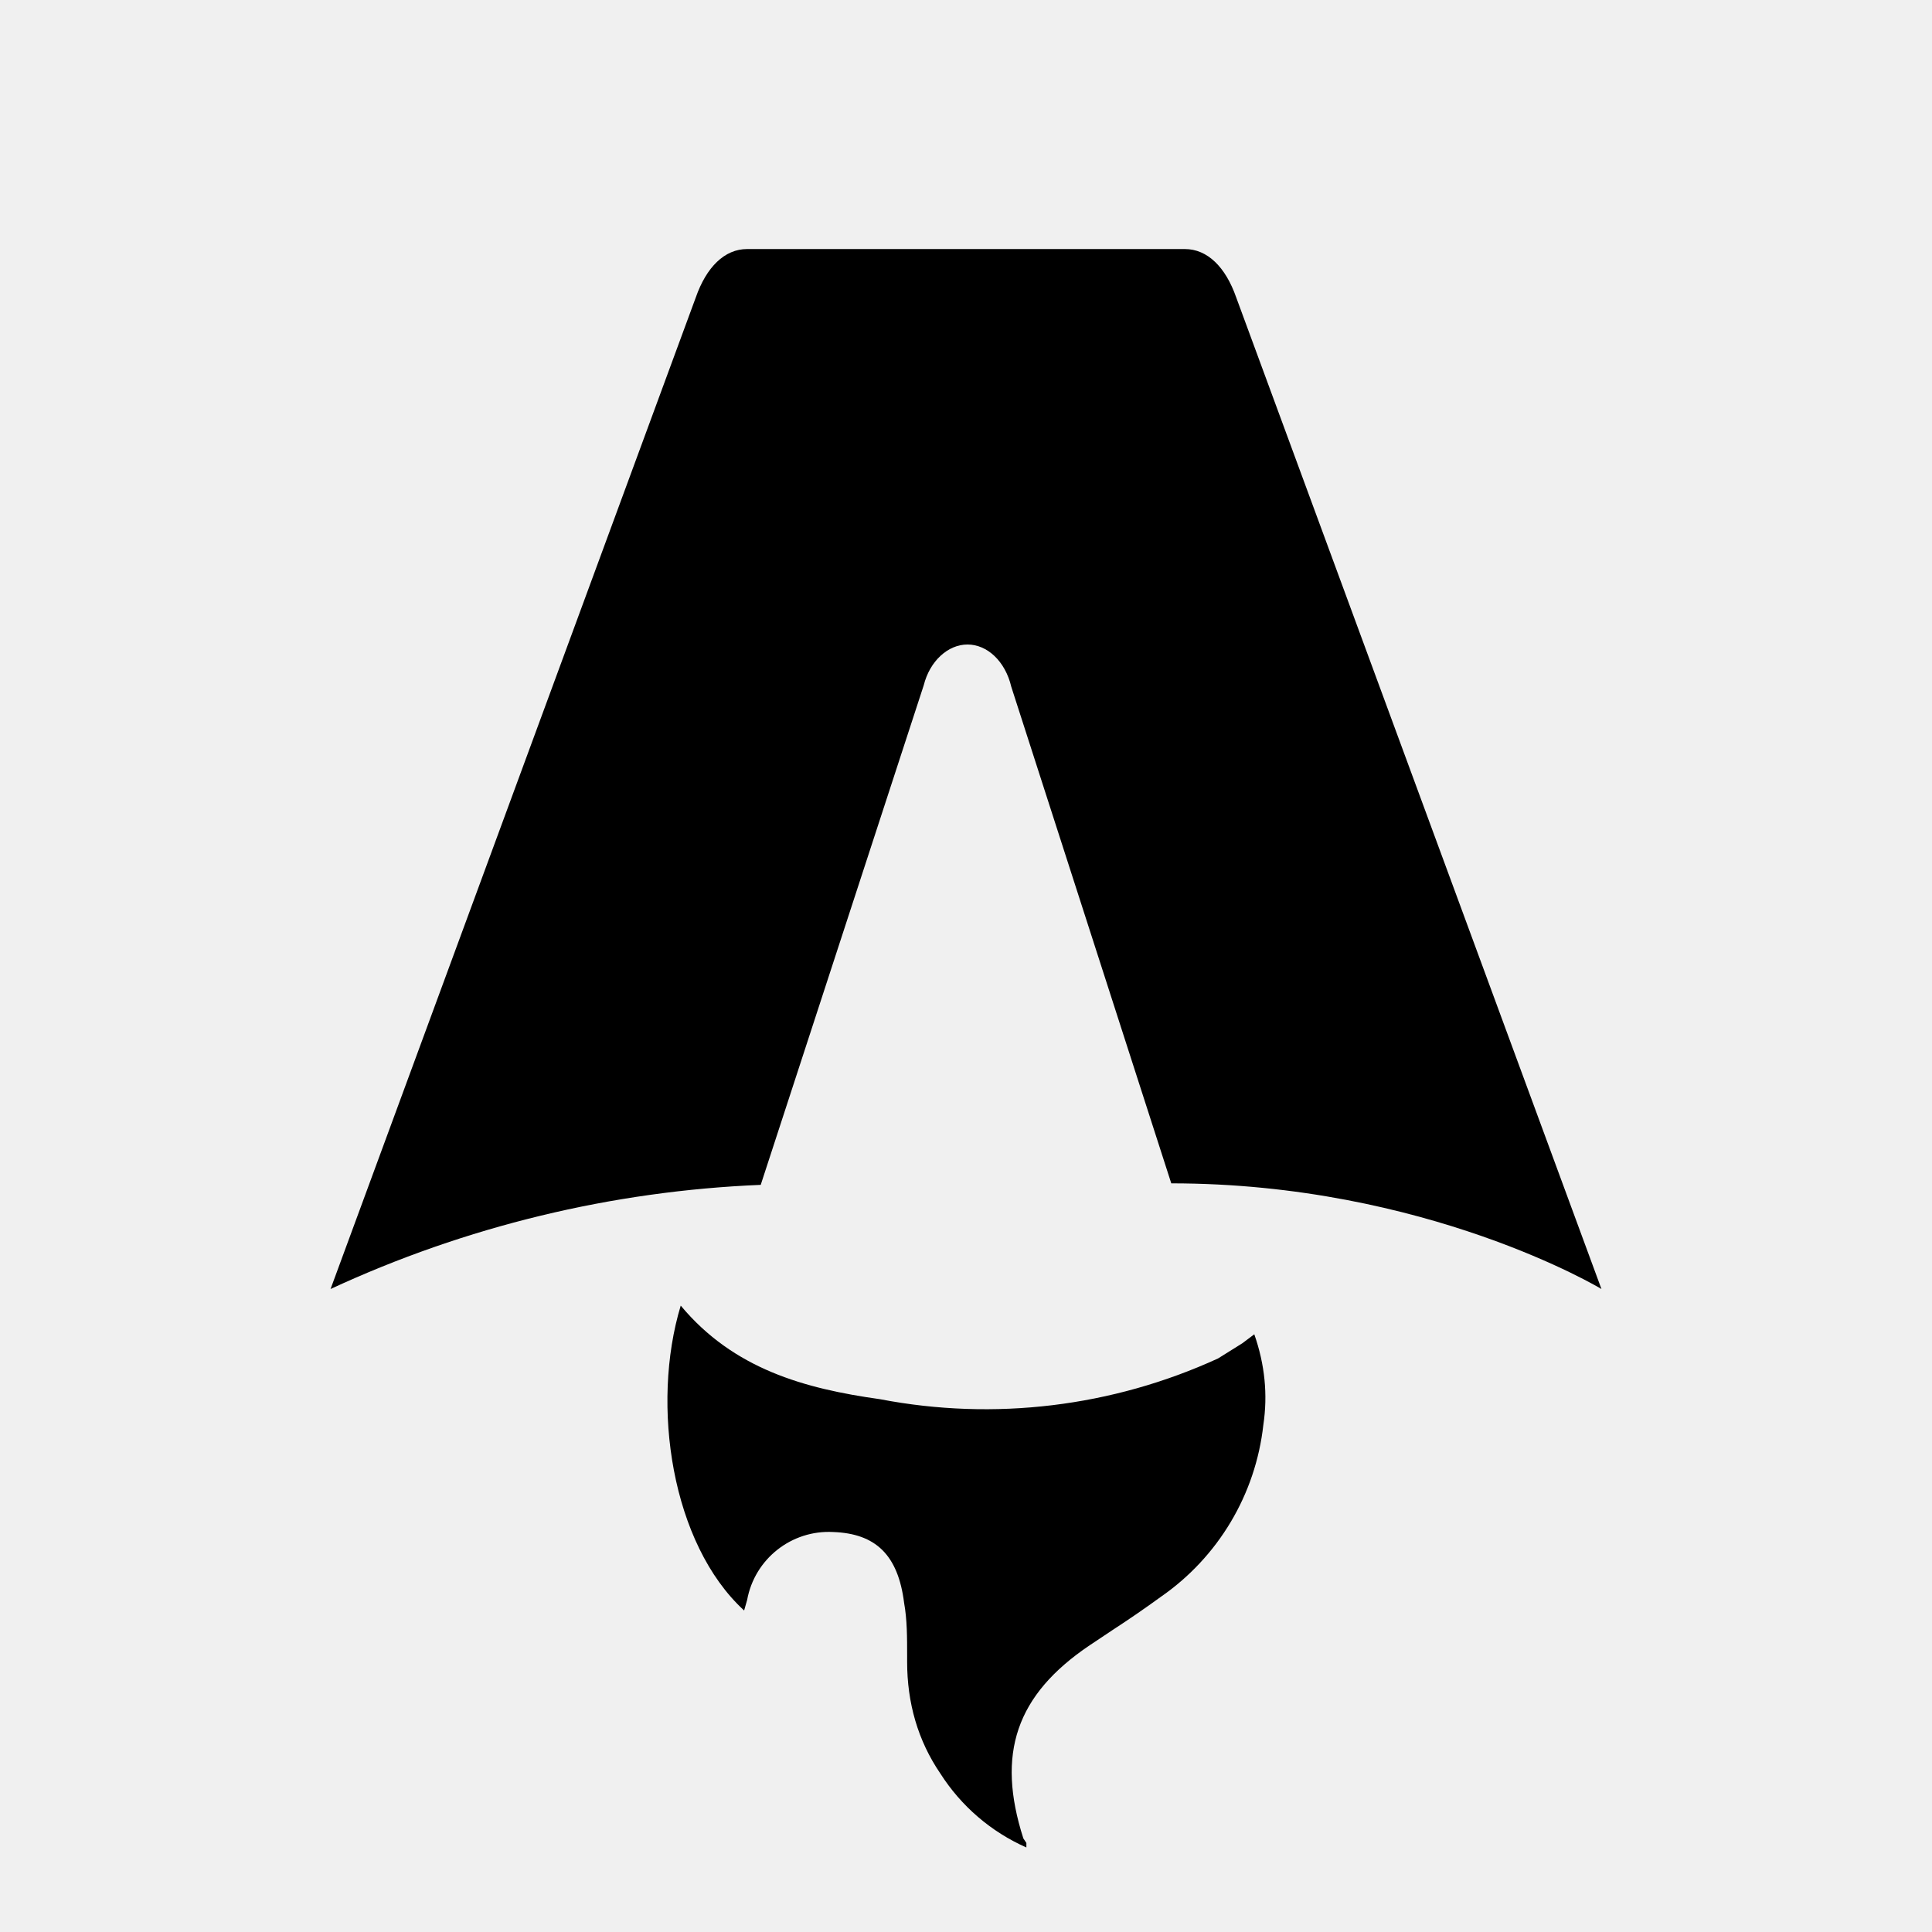
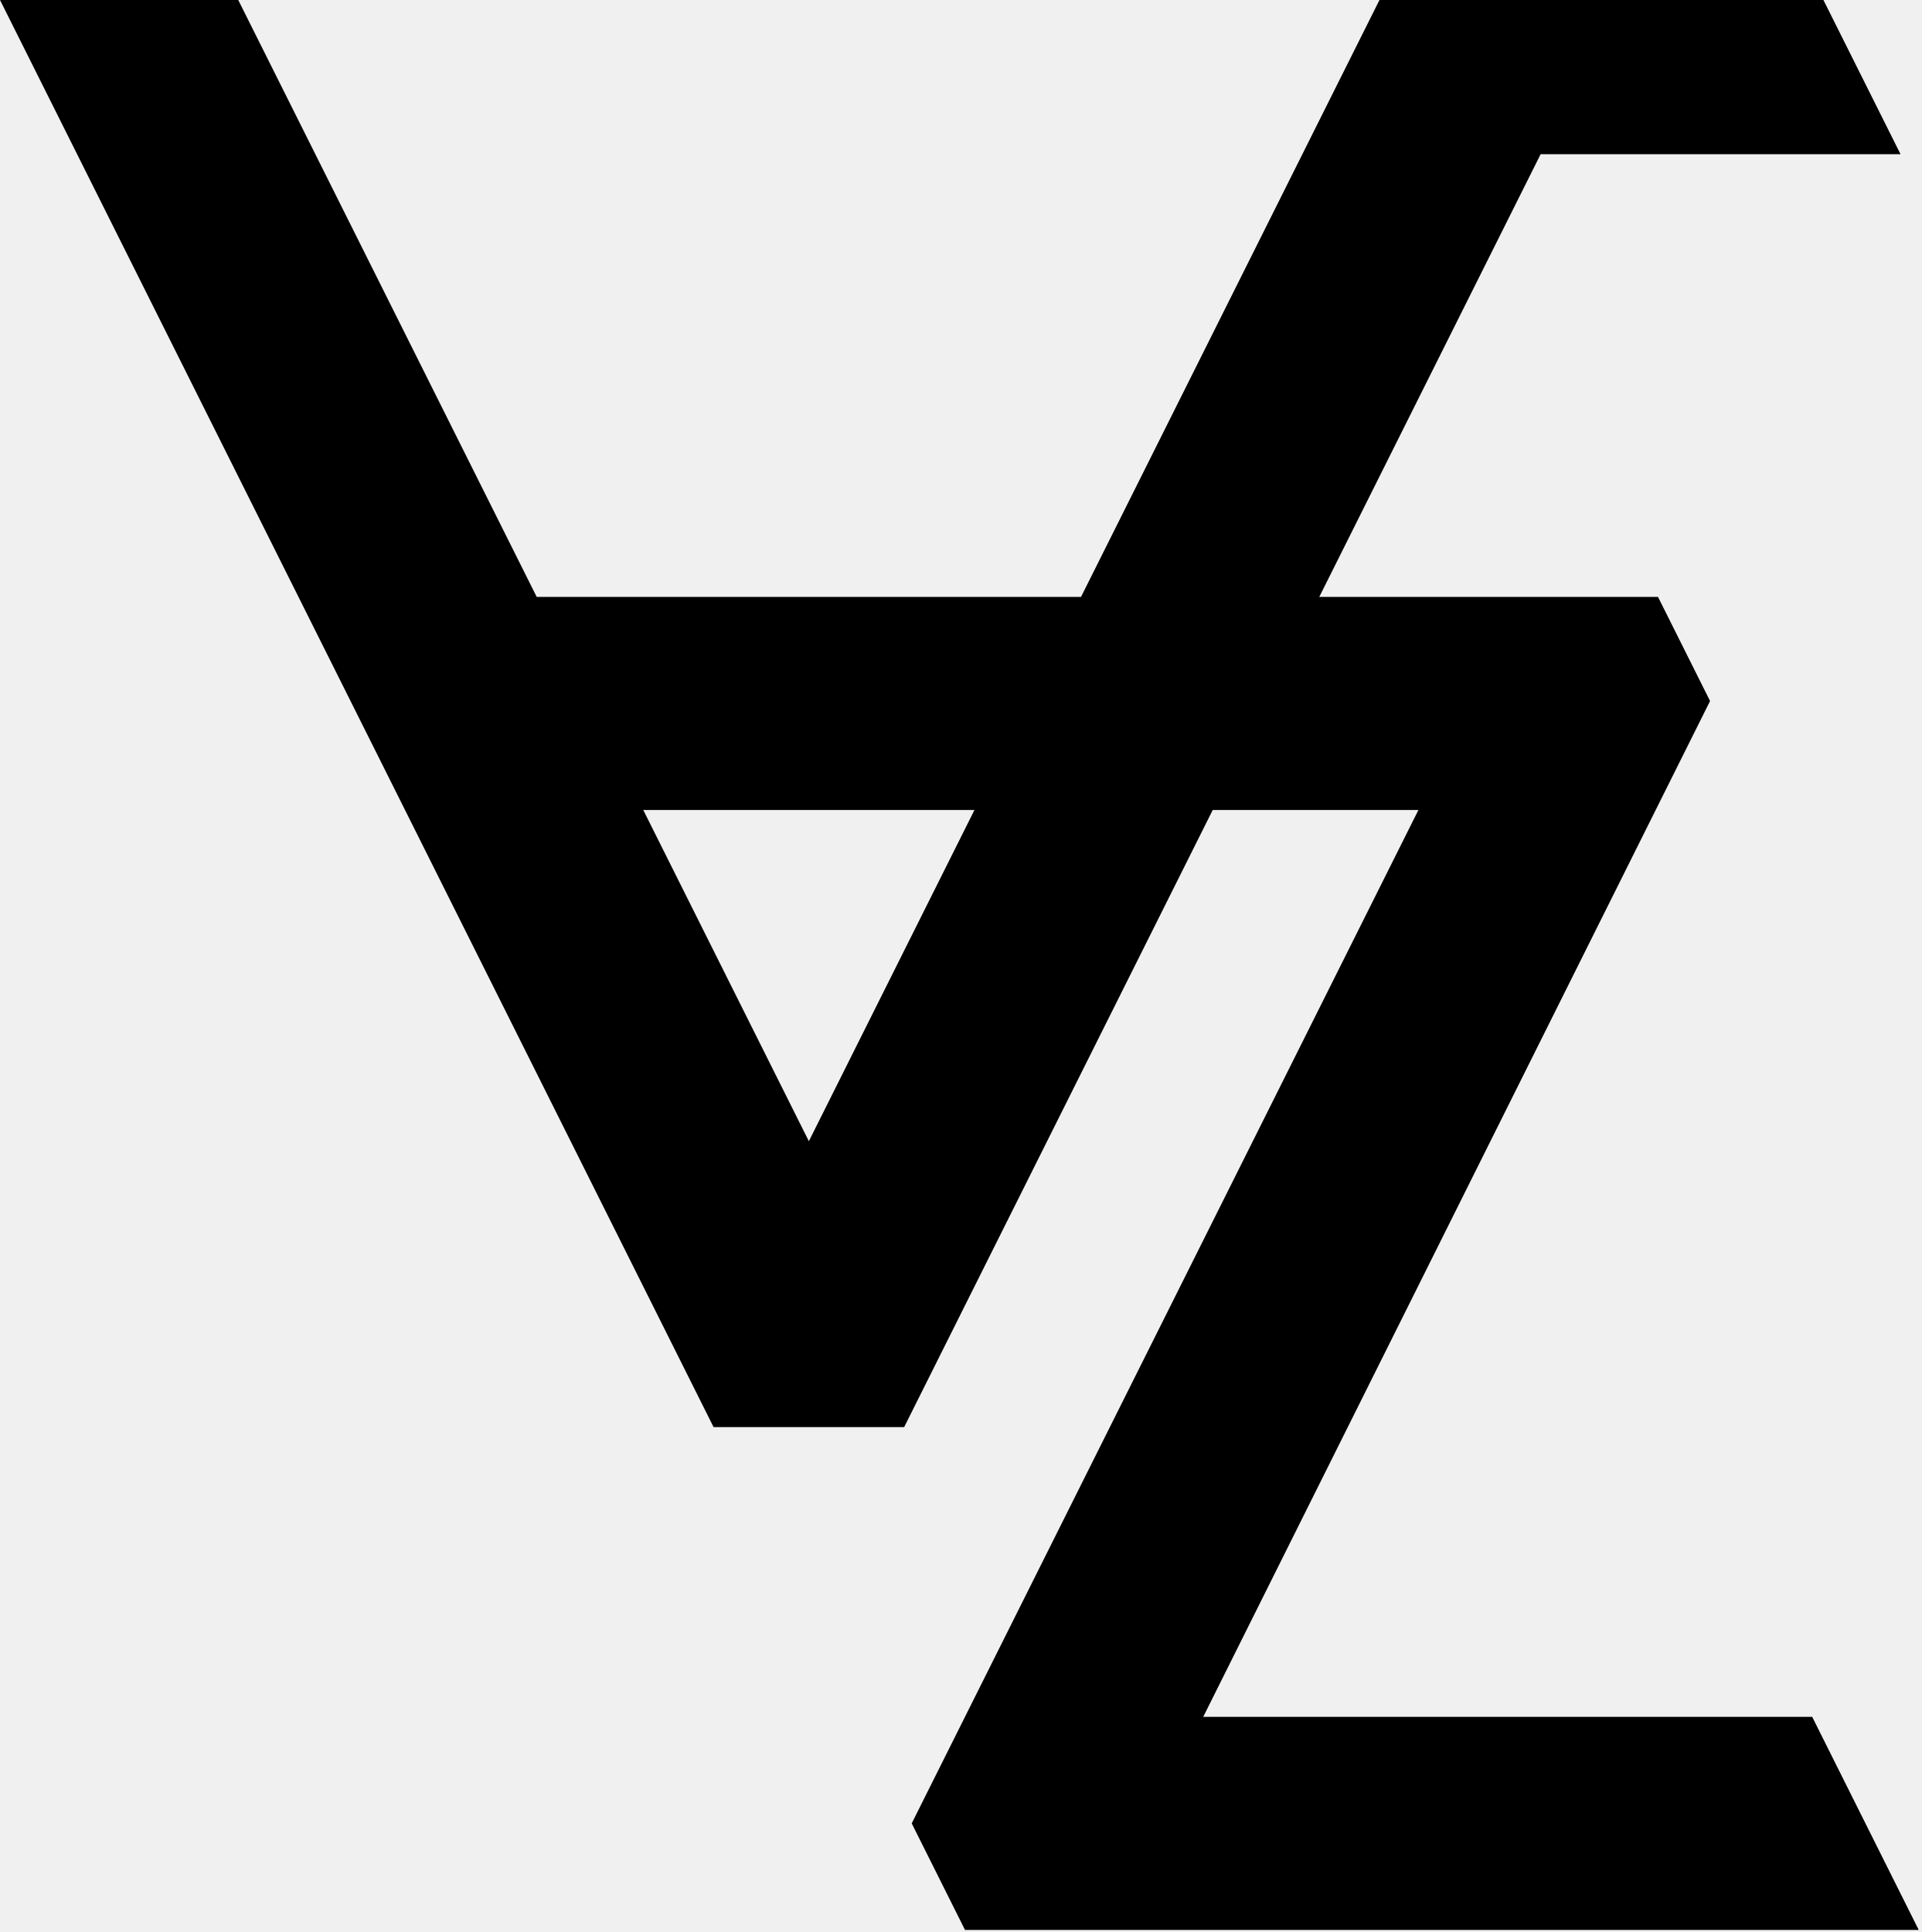
- <svg xmlns="http://www.w3.org/2000/svg" fill="none" viewBox="0 0 128 128">
-   <path d="M50.4 78.5a75.1 75.1 0 0 0-28.5 6.9l24.2-65.7c.7-2 1.9-3.2 3.4-3.2h29c1.5 0 2.7 1.2 3.4 3.2l24.2 65.7s-11.6-7-28.5-7L67 45.5c-.4-1.7-1.6-2.8-2.9-2.8-1.3 0-2.5 1.1-2.9 2.7L50.4 78.5Zm-1.1 28.2Zm-4.2-20.2c-2 6.6-.6 15.8 4.2 20.2a17.5 17.5 0 0 1 .2-.7 5.5 5.5 0 0 1 5.7-4.5c2.8.1 4.3 1.5 4.7 4.7.2 1.1.2 2.3.2 3.5v.4c0 2.7.7 5.2 2.2 7.4a13 13 0 0 0 5.7 4.9v-.3l-.2-.3c-1.8-5.6-.5-9.5 4.4-12.8l1.5-1a73 73 0 0 0 3.2-2.2 16 16 0 0 0 6.8-11.4c.3-2 .1-4-.6-6l-.8.6-1.6 1a37 37 0 0 1-22.4 2.7c-5-.7-9.7-2-13.2-6.2Z" />
-   <style>
-         path { fill: #000; }
-         @media (prefers-color-scheme: dark) {
-             path { fill: #FFF; }
-         }
-     </style>
+ <svg xmlns="http://www.w3.org/2000/svg" width="100%" height="100%" viewBox="0 0 541 544" version="1.1" xml:space="preserve" style="fill-rule:evenodd;clip-rule:evenodd;stroke-linejoin:round;stroke-miterlimit:2;">
+   <g transform="matrix(1,0,0,1,-249.751,-276.584)">
+     <g transform="matrix(2.5,0,0,2.5,-560,-1405.19)">
+       <path d="M460.486,763.937L425.733,833.442L404.267,833.442L323.9,672.709L350.733,672.709L384.347,739.937L445.653,739.937L479.267,672.709L529.267,672.709L537.95,690.076L497.416,690.076L472.486,739.937L510.635,739.937L516.499,751.665L459.416,866.076L528,866.076L540,890.076L432.584,890.076L426.584,878.076L483.653,763.937L460.486,763.937ZM396.347,763.937L415,801.243L433.653,763.937L396.347,763.937Z" />
+     </g>
+   </g>
</svg>
